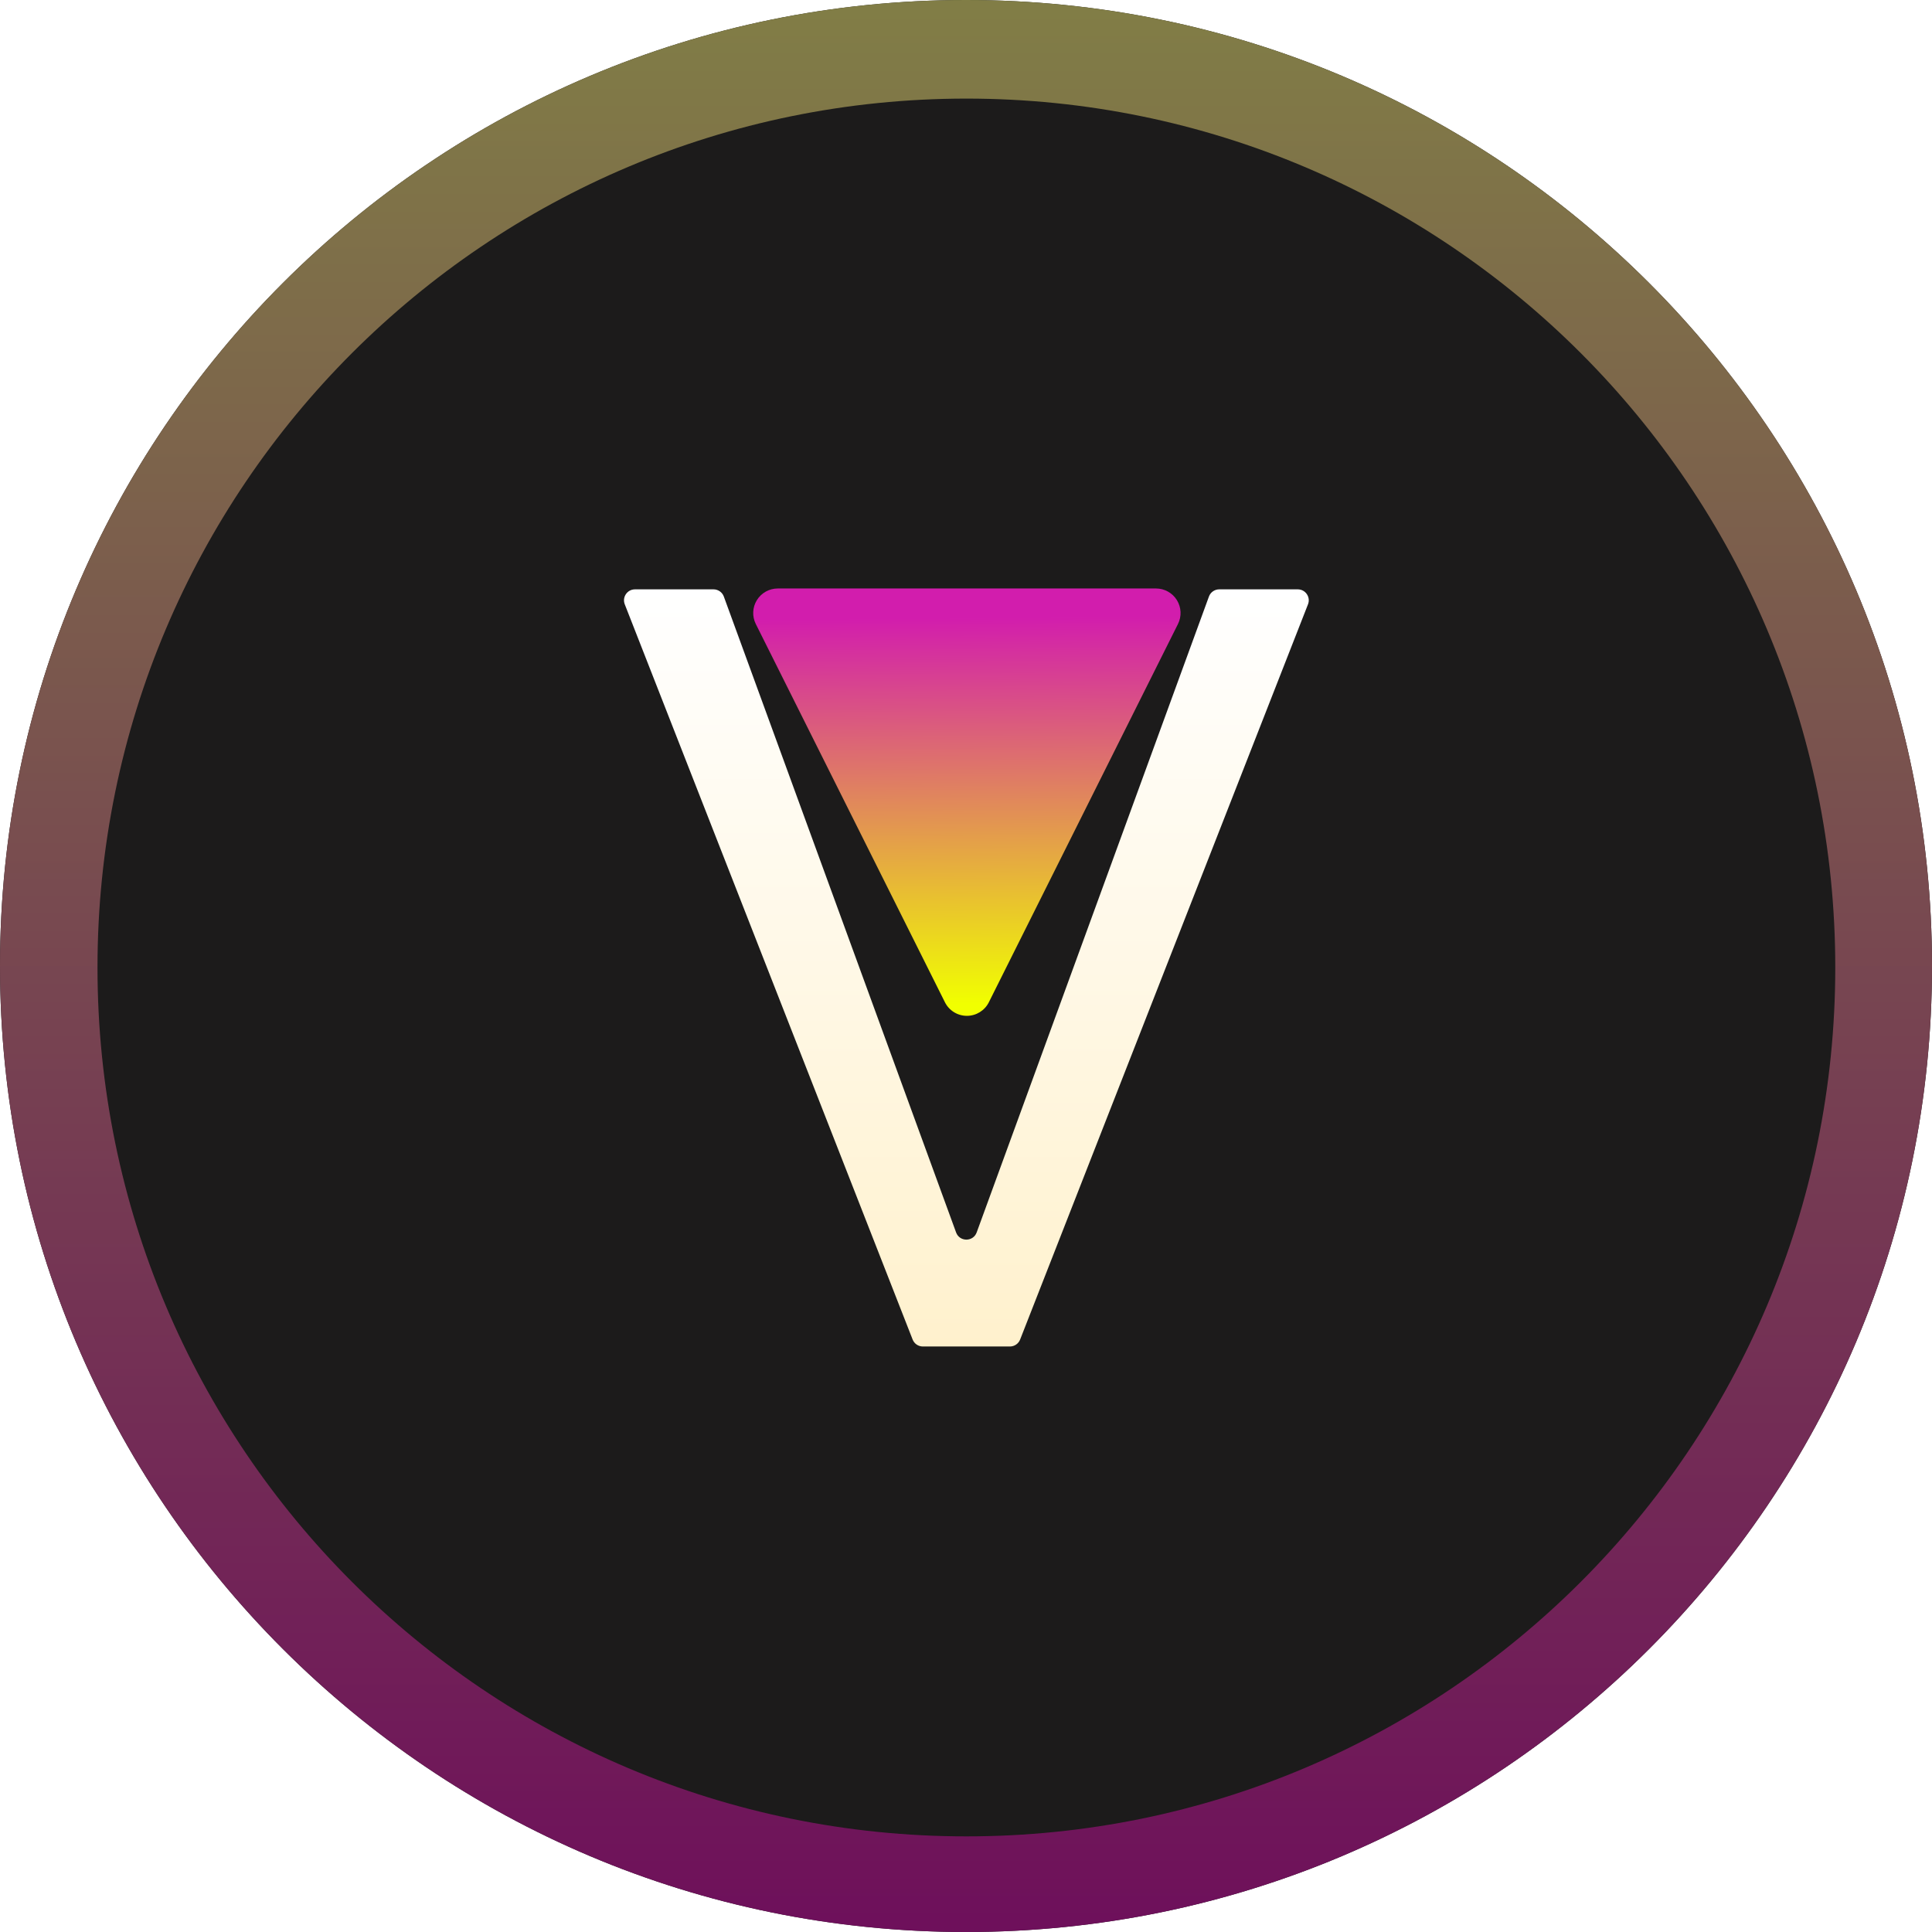
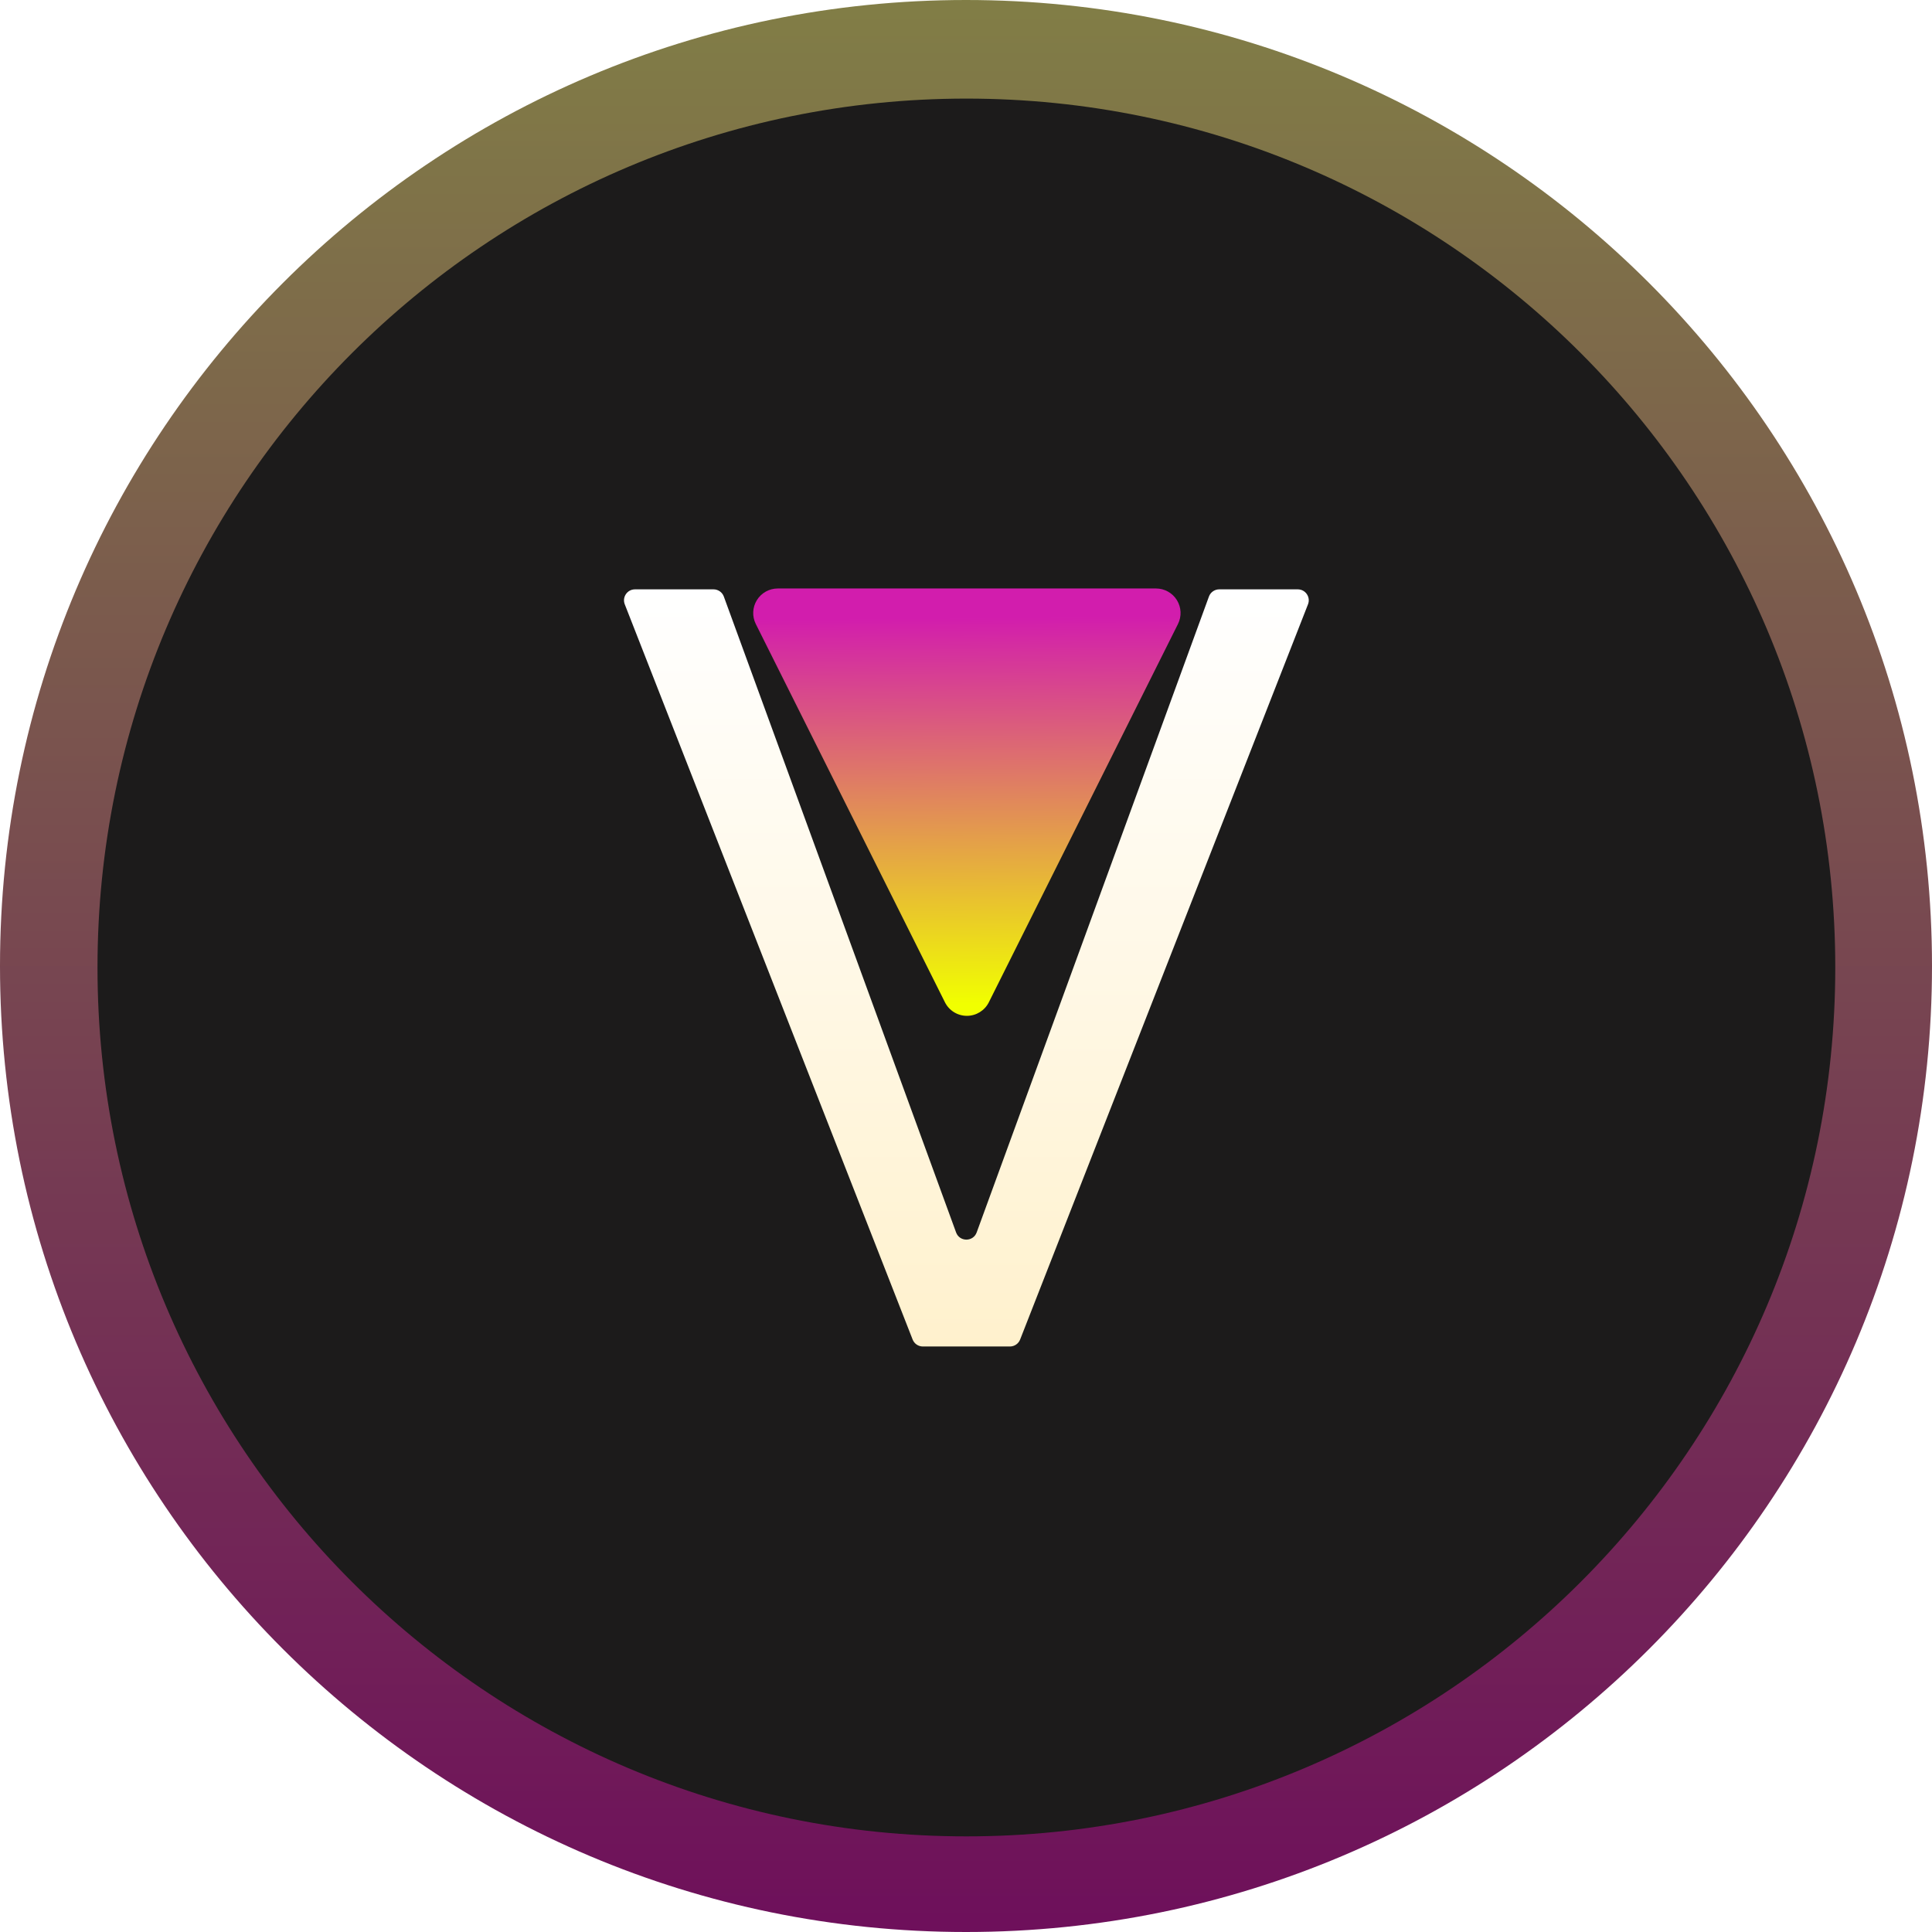
<svg xmlns="http://www.w3.org/2000/svg" width="100%" height="100%" viewBox="0 0 1920 1920" version="1.1" xml:space="preserve" style="fill-rule:evenodd;clip-rule:evenodd;stroke-linejoin:round;stroke-miterlimit:2;">
-   <g id="Logo">
-     <circle cx="960" cy="960" r="960" style="fill:#1c1b1b;" />
-     <clipPath id="_clip1">
-       <circle cx="960" cy="960" r="960" />
-     </clipPath>
-     <g clip-path="url(#_clip1)">
+   <circle id="Mask" cx="960" cy="960" r="960" style="fill:none;" />
+   <clipPath id="_clip1">
+     <circle id="Mask1" cx="960" cy="960" r="960" />
+   </clipPath>
+   <g clip-path="url(#_clip1)">
+     <g id="Logo">
      <rect id="Background" x="0" y="0" width="1920" height="1920" style="fill:url(#_Linear2);" />
-     </g>
-     <circle id="Fill" cx="960.383" cy="961.475" r="863.491" style="fill:#1c1b1b;" />
-     <g id="Shape">
-       <path id="Arc" d="M1211.66,585.689c-4.576,-0 -8.664,2.859 -10.234,7.157l-230.814,631.918c-3.485,9.543 -16.983,9.543 -20.468,-0l-230.814,-631.918c-1.57,-4.298 -5.659,-7.157 -10.234,-7.157l-78.066,-0c-7.675,-0 -12.944,7.722 -10.146,14.868l286.078,730.646c1.635,4.175 5.661,6.923 10.146,6.923l86.541,-0c4.484,-0 8.51,-2.748 10.145,-6.923l286.078,-730.646c2.798,-7.146 -2.472,-14.868 -10.145,-14.868l-78.067,-0Z" style="fill:url(#_Linear3);fill-rule:nonzero;" />
-       <path id="Diamond" d="M982.707,996.04c-4.133,8.266 -12.582,13.488 -21.824,13.488c-9.242,-0 -17.691,-5.222 -21.824,-13.488c-44.902,-89.805 -146.858,-293.715 -187.952,-375.903c-3.782,-7.564 -3.377,-16.547 1.068,-23.74c4.446,-7.194 12.3,-11.572 20.756,-11.572c86.081,-0 289.823,-0 375.903,-0c8.457,-0 16.31,4.378 20.756,11.572c4.446,7.193 4.85,16.176 1.068,23.74c-41.094,82.188 -143.049,286.098 -187.951,375.903Z" style="fill:url(#_Linear4);" />
+       <circle id="Fill" cx="960.383" cy="961.475" r="863.491" style="fill:#1c1b1b;" />
+       <g id="Shape">
+         <path id="Arc" d="M1211.66,585.689c-4.576,-0 -8.664,2.859 -10.234,7.157l-230.814,631.918c-3.485,9.543 -16.983,9.543 -20.468,-0l-230.814,-631.918c-1.57,-4.298 -5.659,-7.157 -10.234,-7.157l-78.066,-0c-7.675,-0 -12.944,7.722 -10.146,14.868l286.078,730.646c1.635,4.175 5.661,6.923 10.146,6.923l86.541,-0c4.484,-0 8.51,-2.748 10.145,-6.923l286.078,-730.646c2.798,-7.146 -2.472,-14.868 -10.145,-14.868l-78.067,-0Z" style="fill:url(#_Linear3);fill-rule:nonzero;" />
+         <path id="Diamond" d="M982.707,996.04c-4.133,8.266 -12.582,13.488 -21.824,13.488c-9.242,-0 -17.691,-5.222 -21.824,-13.488c-44.902,-89.805 -146.858,-293.715 -187.952,-375.903c-3.782,-7.564 -3.377,-16.547 1.068,-23.74c4.446,-7.194 12.3,-11.572 20.756,-11.572c86.081,-0 289.823,-0 375.903,-0c8.457,-0 16.31,4.378 20.756,11.572c4.446,7.193 4.85,16.176 1.068,23.74c-41.094,82.188 -143.049,286.098 -187.951,375.903Z" style="fill:url(#_Linear4);" />
+       </g>
    </g>
  </g>
  <defs>
    <linearGradient id="_Linear2" x1="0" y1="0" x2="1" y2="0" gradientUnits="userSpaceOnUse" gradientTransform="matrix(1.17554e-13,1919.81,-1919.81,1.17554e-13,960,0.194008)">
      <stop offset="0" style="stop-color:#817e46;stop-opacity:1" />
      <stop offset="1" style="stop-color:#6e0f5b;stop-opacity:1" />
    </linearGradient>
    <linearGradient id="_Linear3" x1="0" y1="0" x2="1" y2="0" gradientUnits="userSpaceOnUse" gradientTransform="matrix(0,-752.437,752.437,-0,960.383,1338.13)">
      <stop offset="0" style="stop-color:#fff1cd;stop-opacity:1" />
      <stop offset="1" style="stop-color:#fff;stop-opacity:1" />
    </linearGradient>
    <linearGradient id="_Linear4" x1="0" y1="0" x2="1" y2="0" gradientUnits="userSpaceOnUse" gradientTransform="matrix(2.77787,383.335,-383.335,2.77787,957.661,614.234)">
      <stop offset="0" style="stop-color:#d21dad;stop-opacity:1" />
      <stop offset="1" style="stop-color:#f1ff00;stop-opacity:1" />
    </linearGradient>
  </defs>
</svg>
